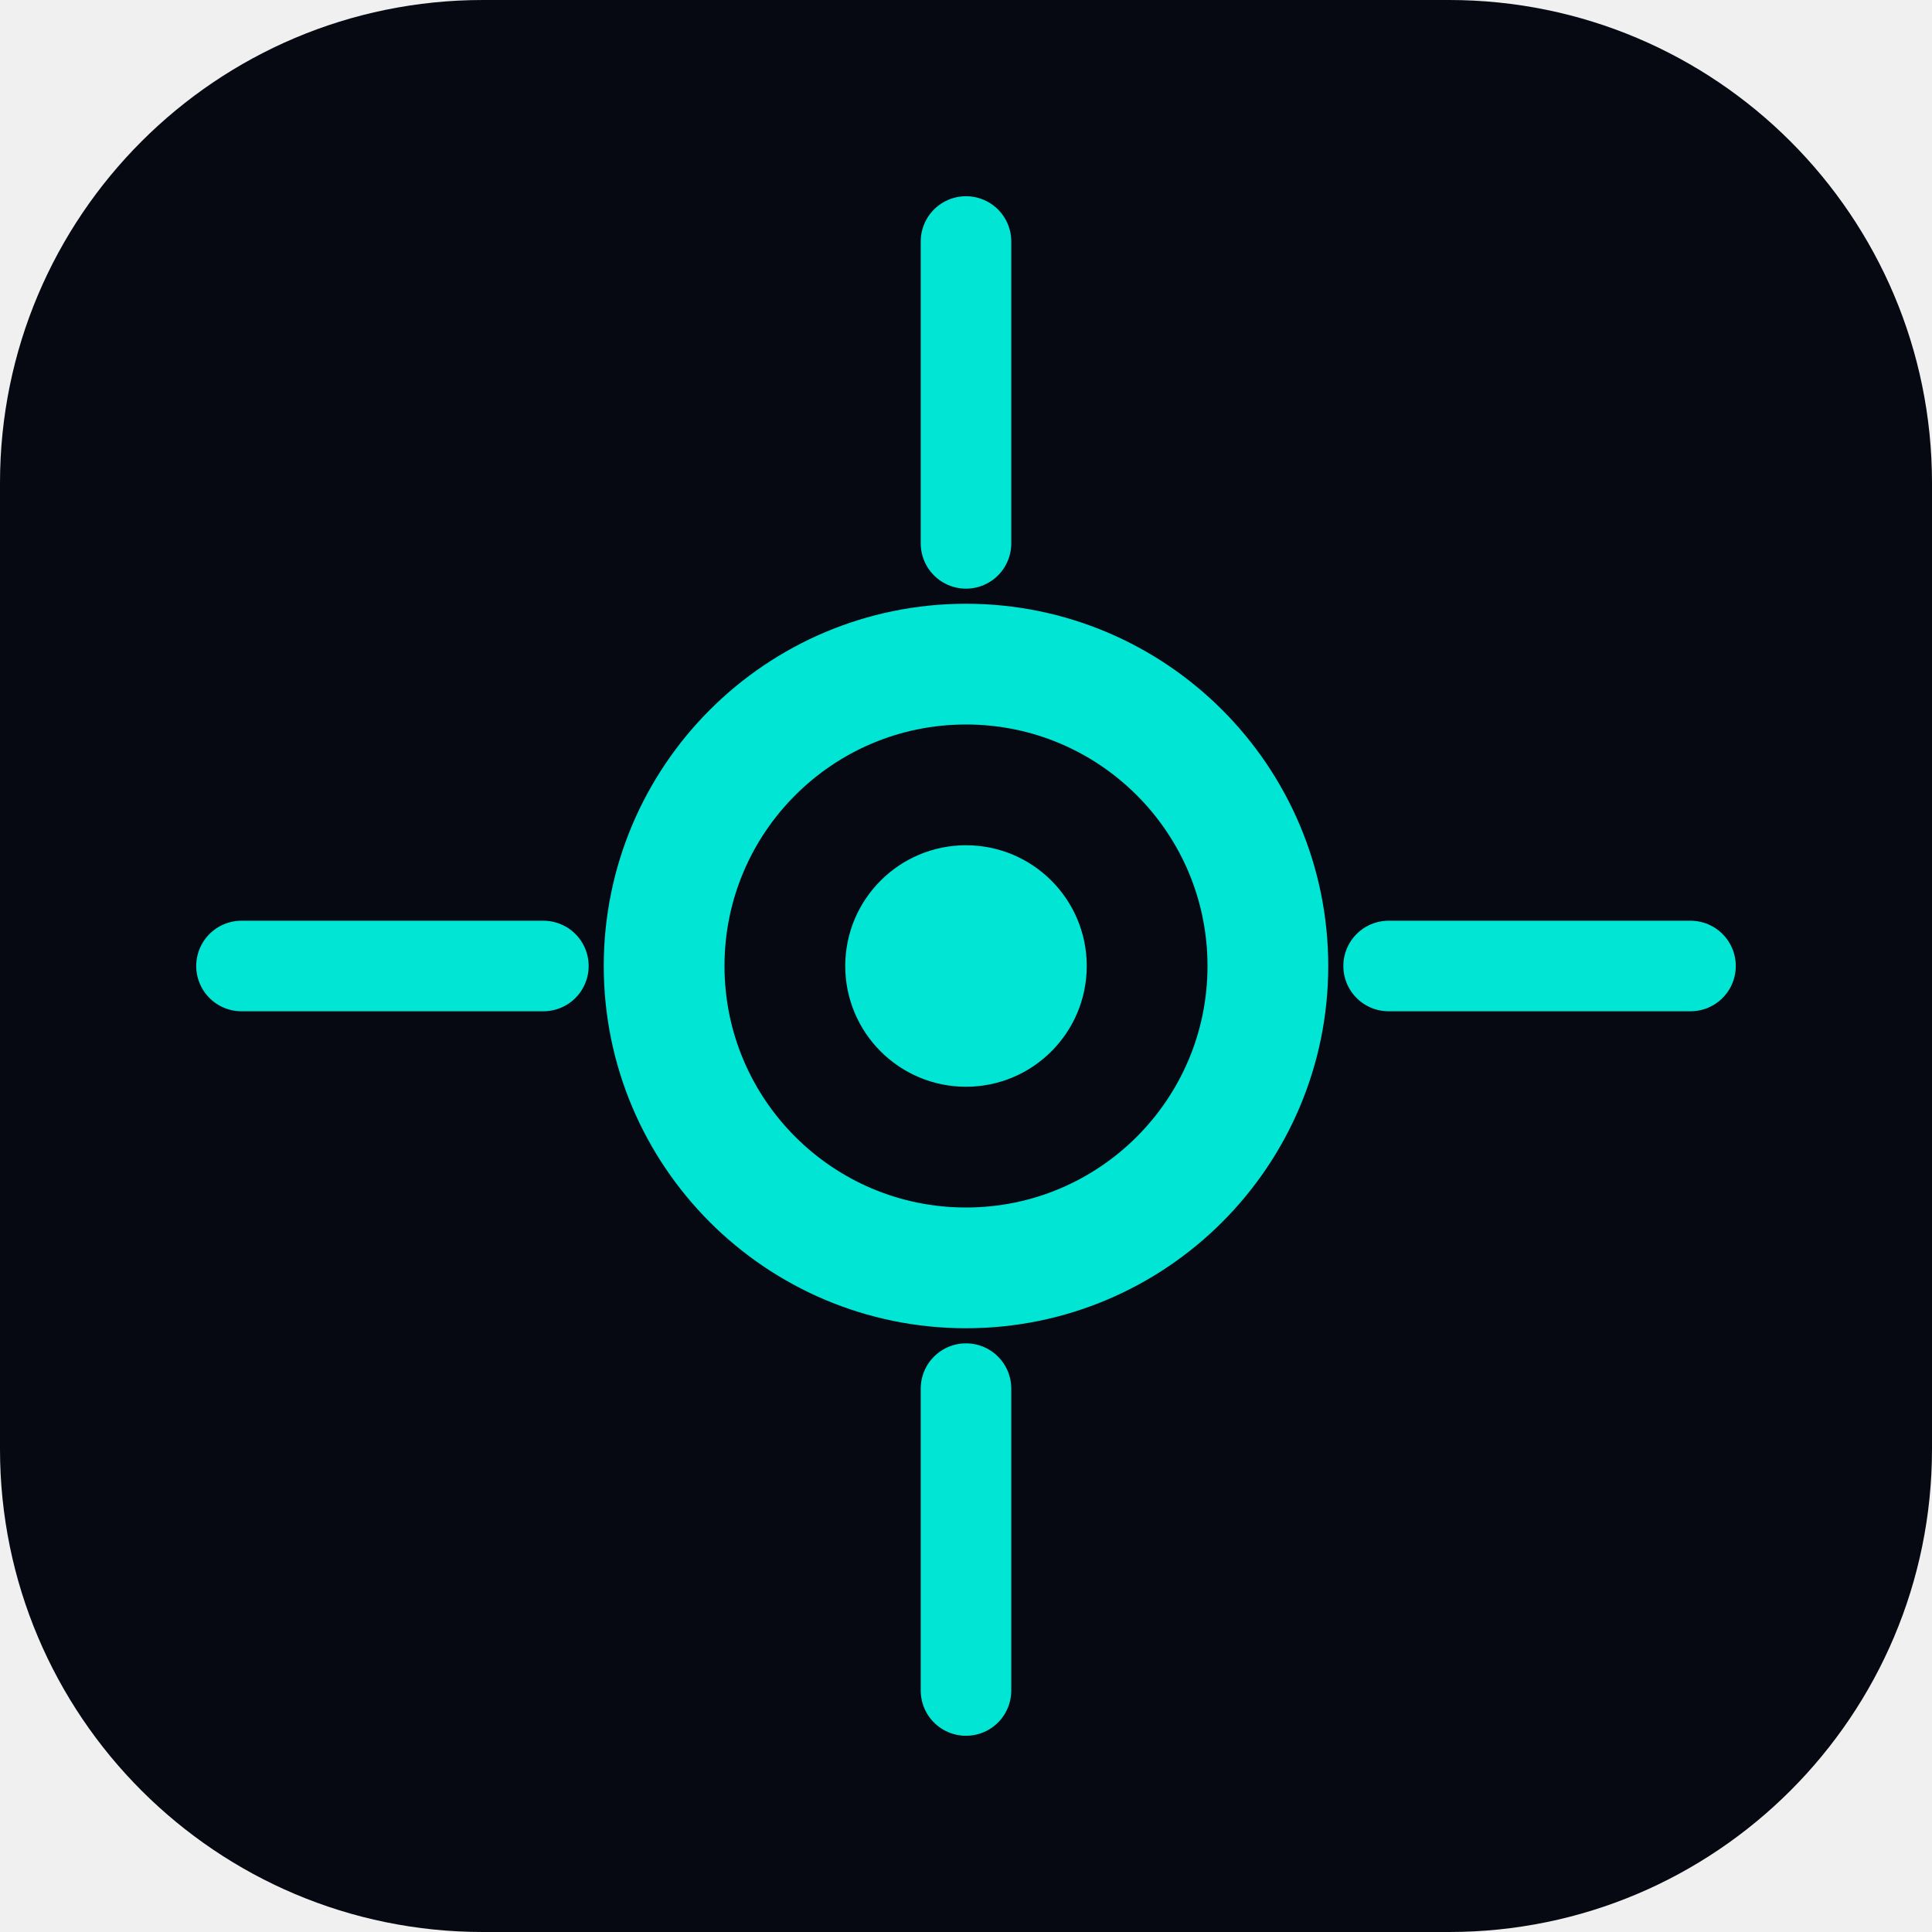
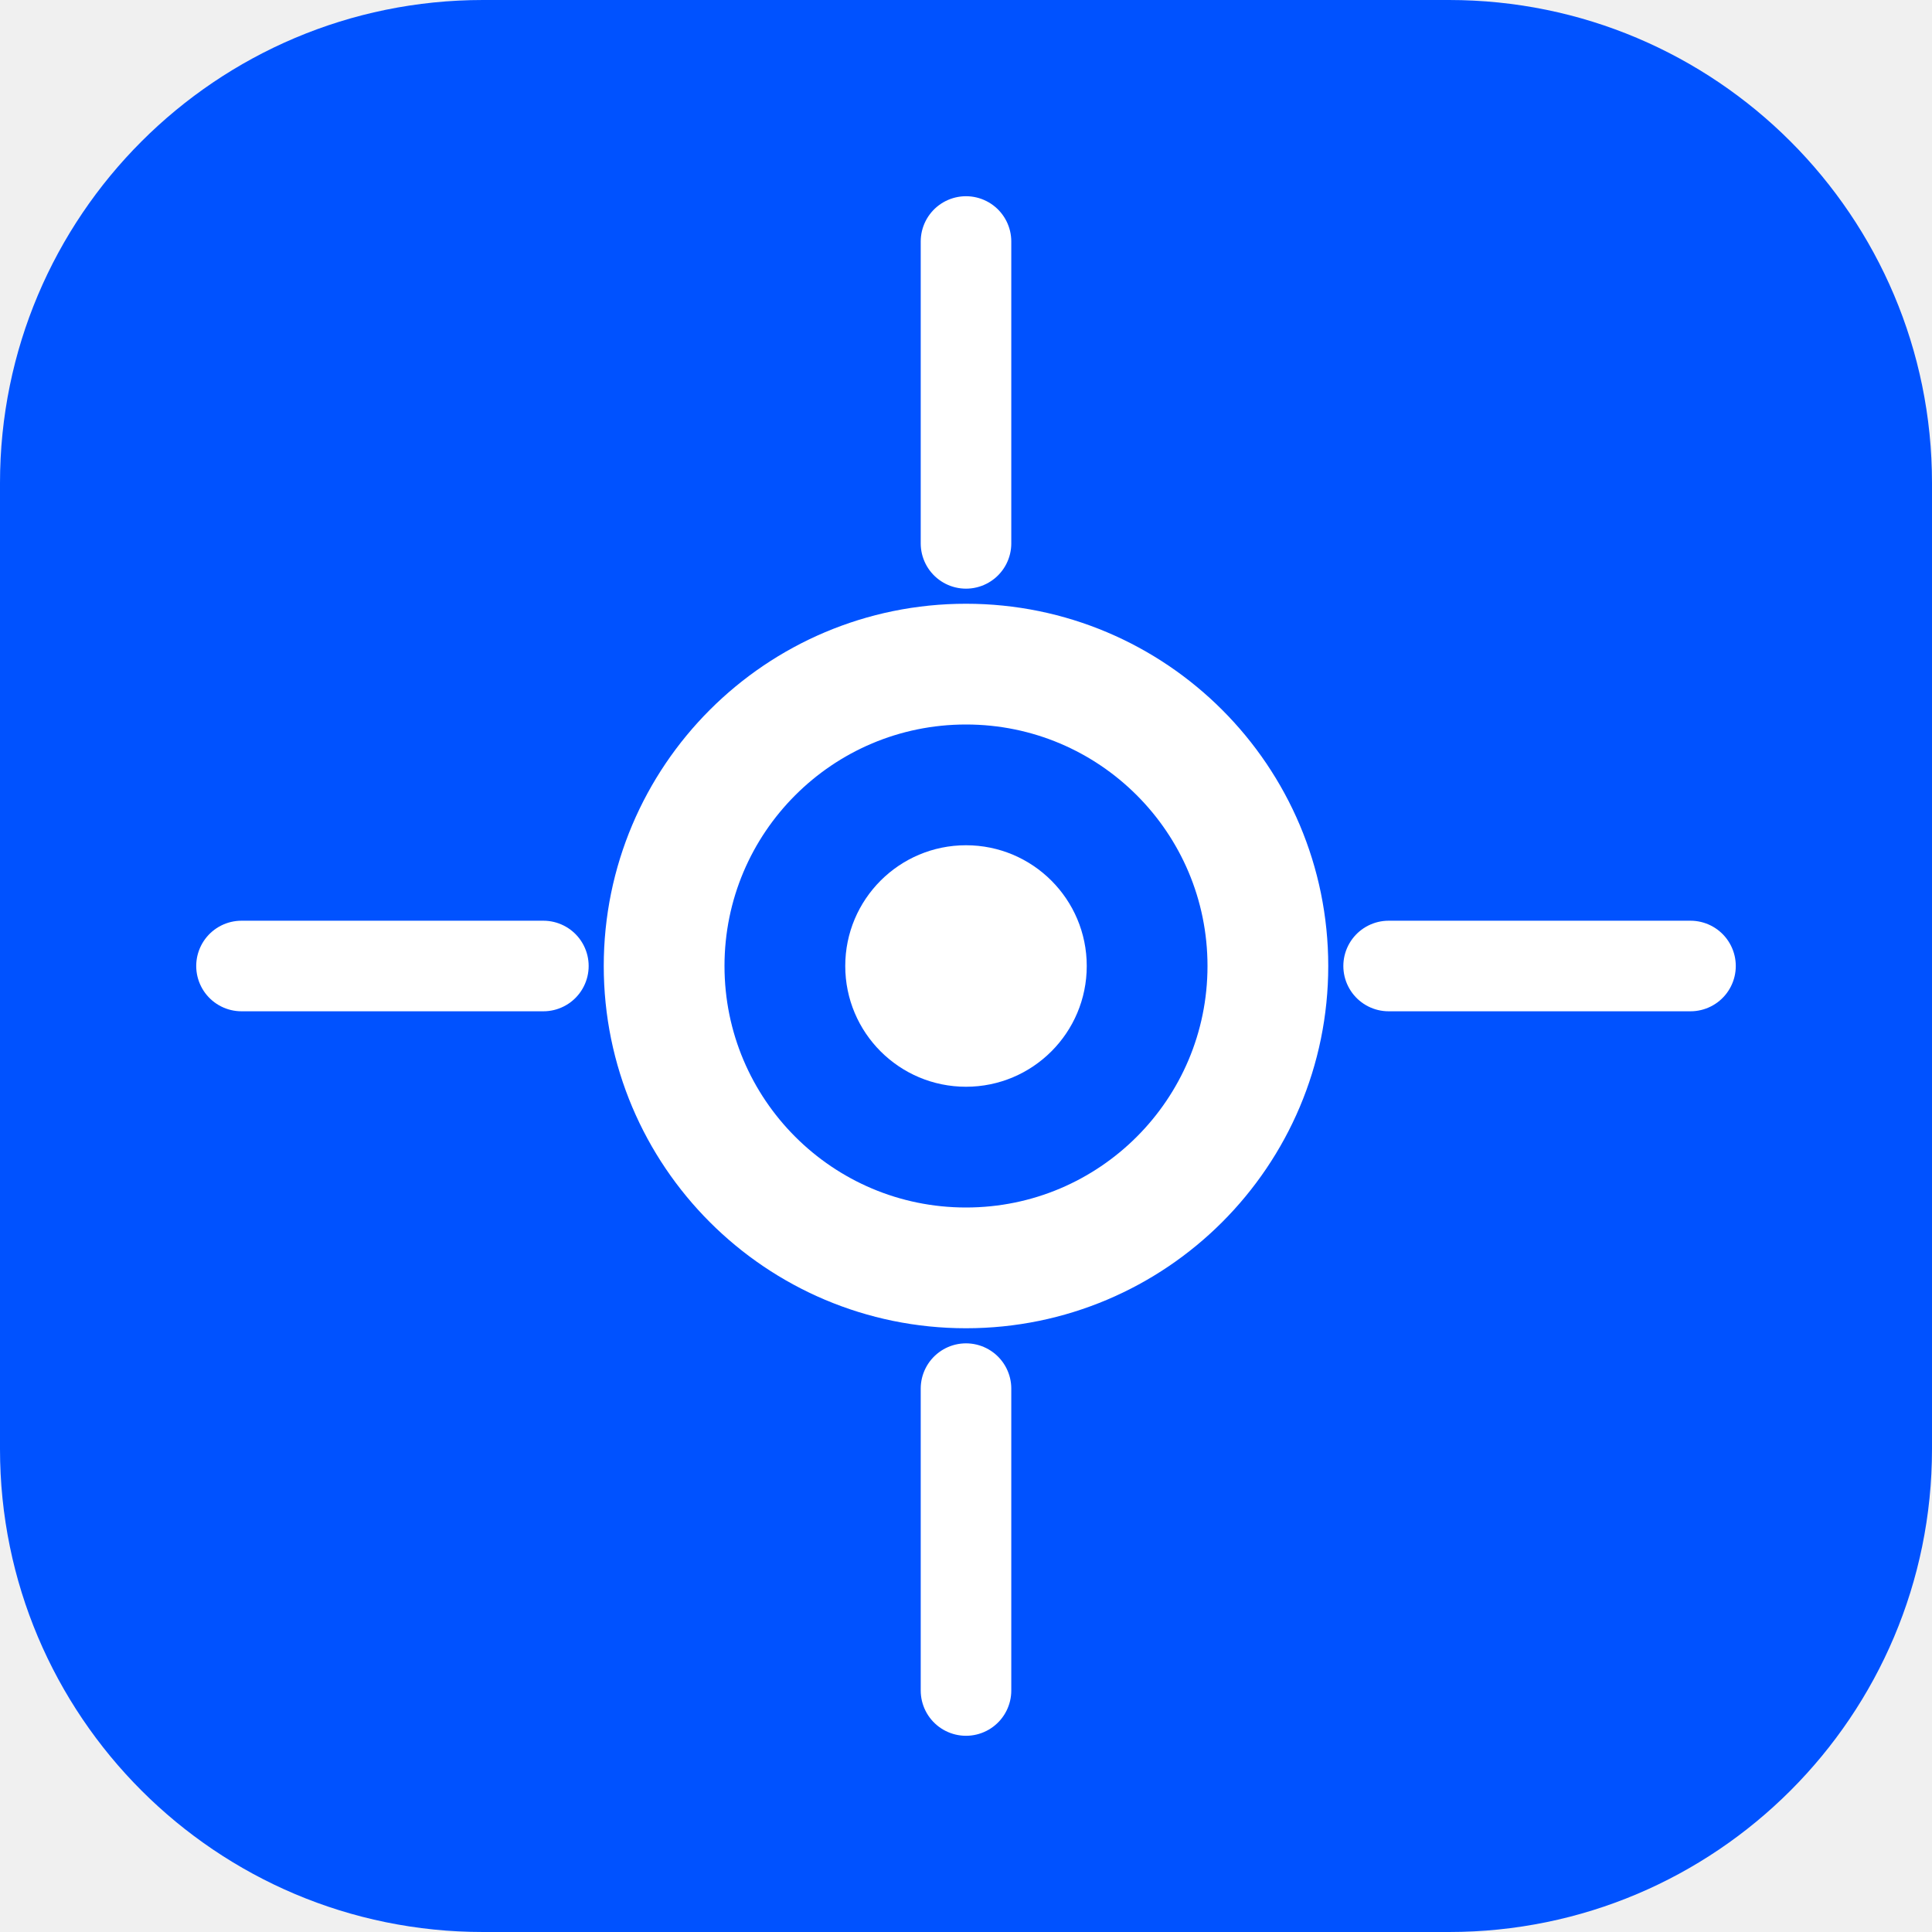
<svg xmlns="http://www.w3.org/2000/svg" viewBox="0 0 32 32">
-   <rect width="32" height="32" rx="8" fill="#060812" />
-   <circle cx="16" cy="16" r="5" fill="none" stroke="#00e5d4" stroke-width="2" />
-   <circle cx="16" cy="16" r="2" fill="#00e5d4" />
-   <line x1="16" y1="4" x2="16" y2="9" stroke="#00e5d4" stroke-width="1.5" stroke-linecap="round" />
-   <line x1="16" y1="23" x2="16" y2="28" stroke="#00e5d4" stroke-width="1.5" stroke-linecap="round" />
-   <line x1="4" y1="16" x2="9" y2="16" stroke="#00e5d4" stroke-width="1.5" stroke-linecap="round" />
-   <line x1="23" y1="16" x2="28" y2="16" stroke="#00e5d4" stroke-width="1.5" stroke-linecap="round" />
+   <rect width="32" height="32" rx="8" fill="#0052ff" />
+   <circle cx="16" cy="16" r="5" fill="none" stroke="#ffffff" stroke-width="2" />
+   <circle cx="16" cy="16" r="2" fill="#ffffff" />
+   <line x1="16" y1="4" x2="16" y2="9" stroke="#ffffff" stroke-width="1.5" stroke-linecap="round" />
+   <line x1="16" y1="23" x2="16" y2="28" stroke="#ffffff" stroke-width="1.5" stroke-linecap="round" />
+   <line x1="4" y1="16" x2="9" y2="16" stroke="#ffffff" stroke-width="1.5" stroke-linecap="round" />
+   <line x1="23" y1="16" x2="28" y2="16" stroke="#ffffff" stroke-width="1.5" stroke-linecap="round" />
</svg>
